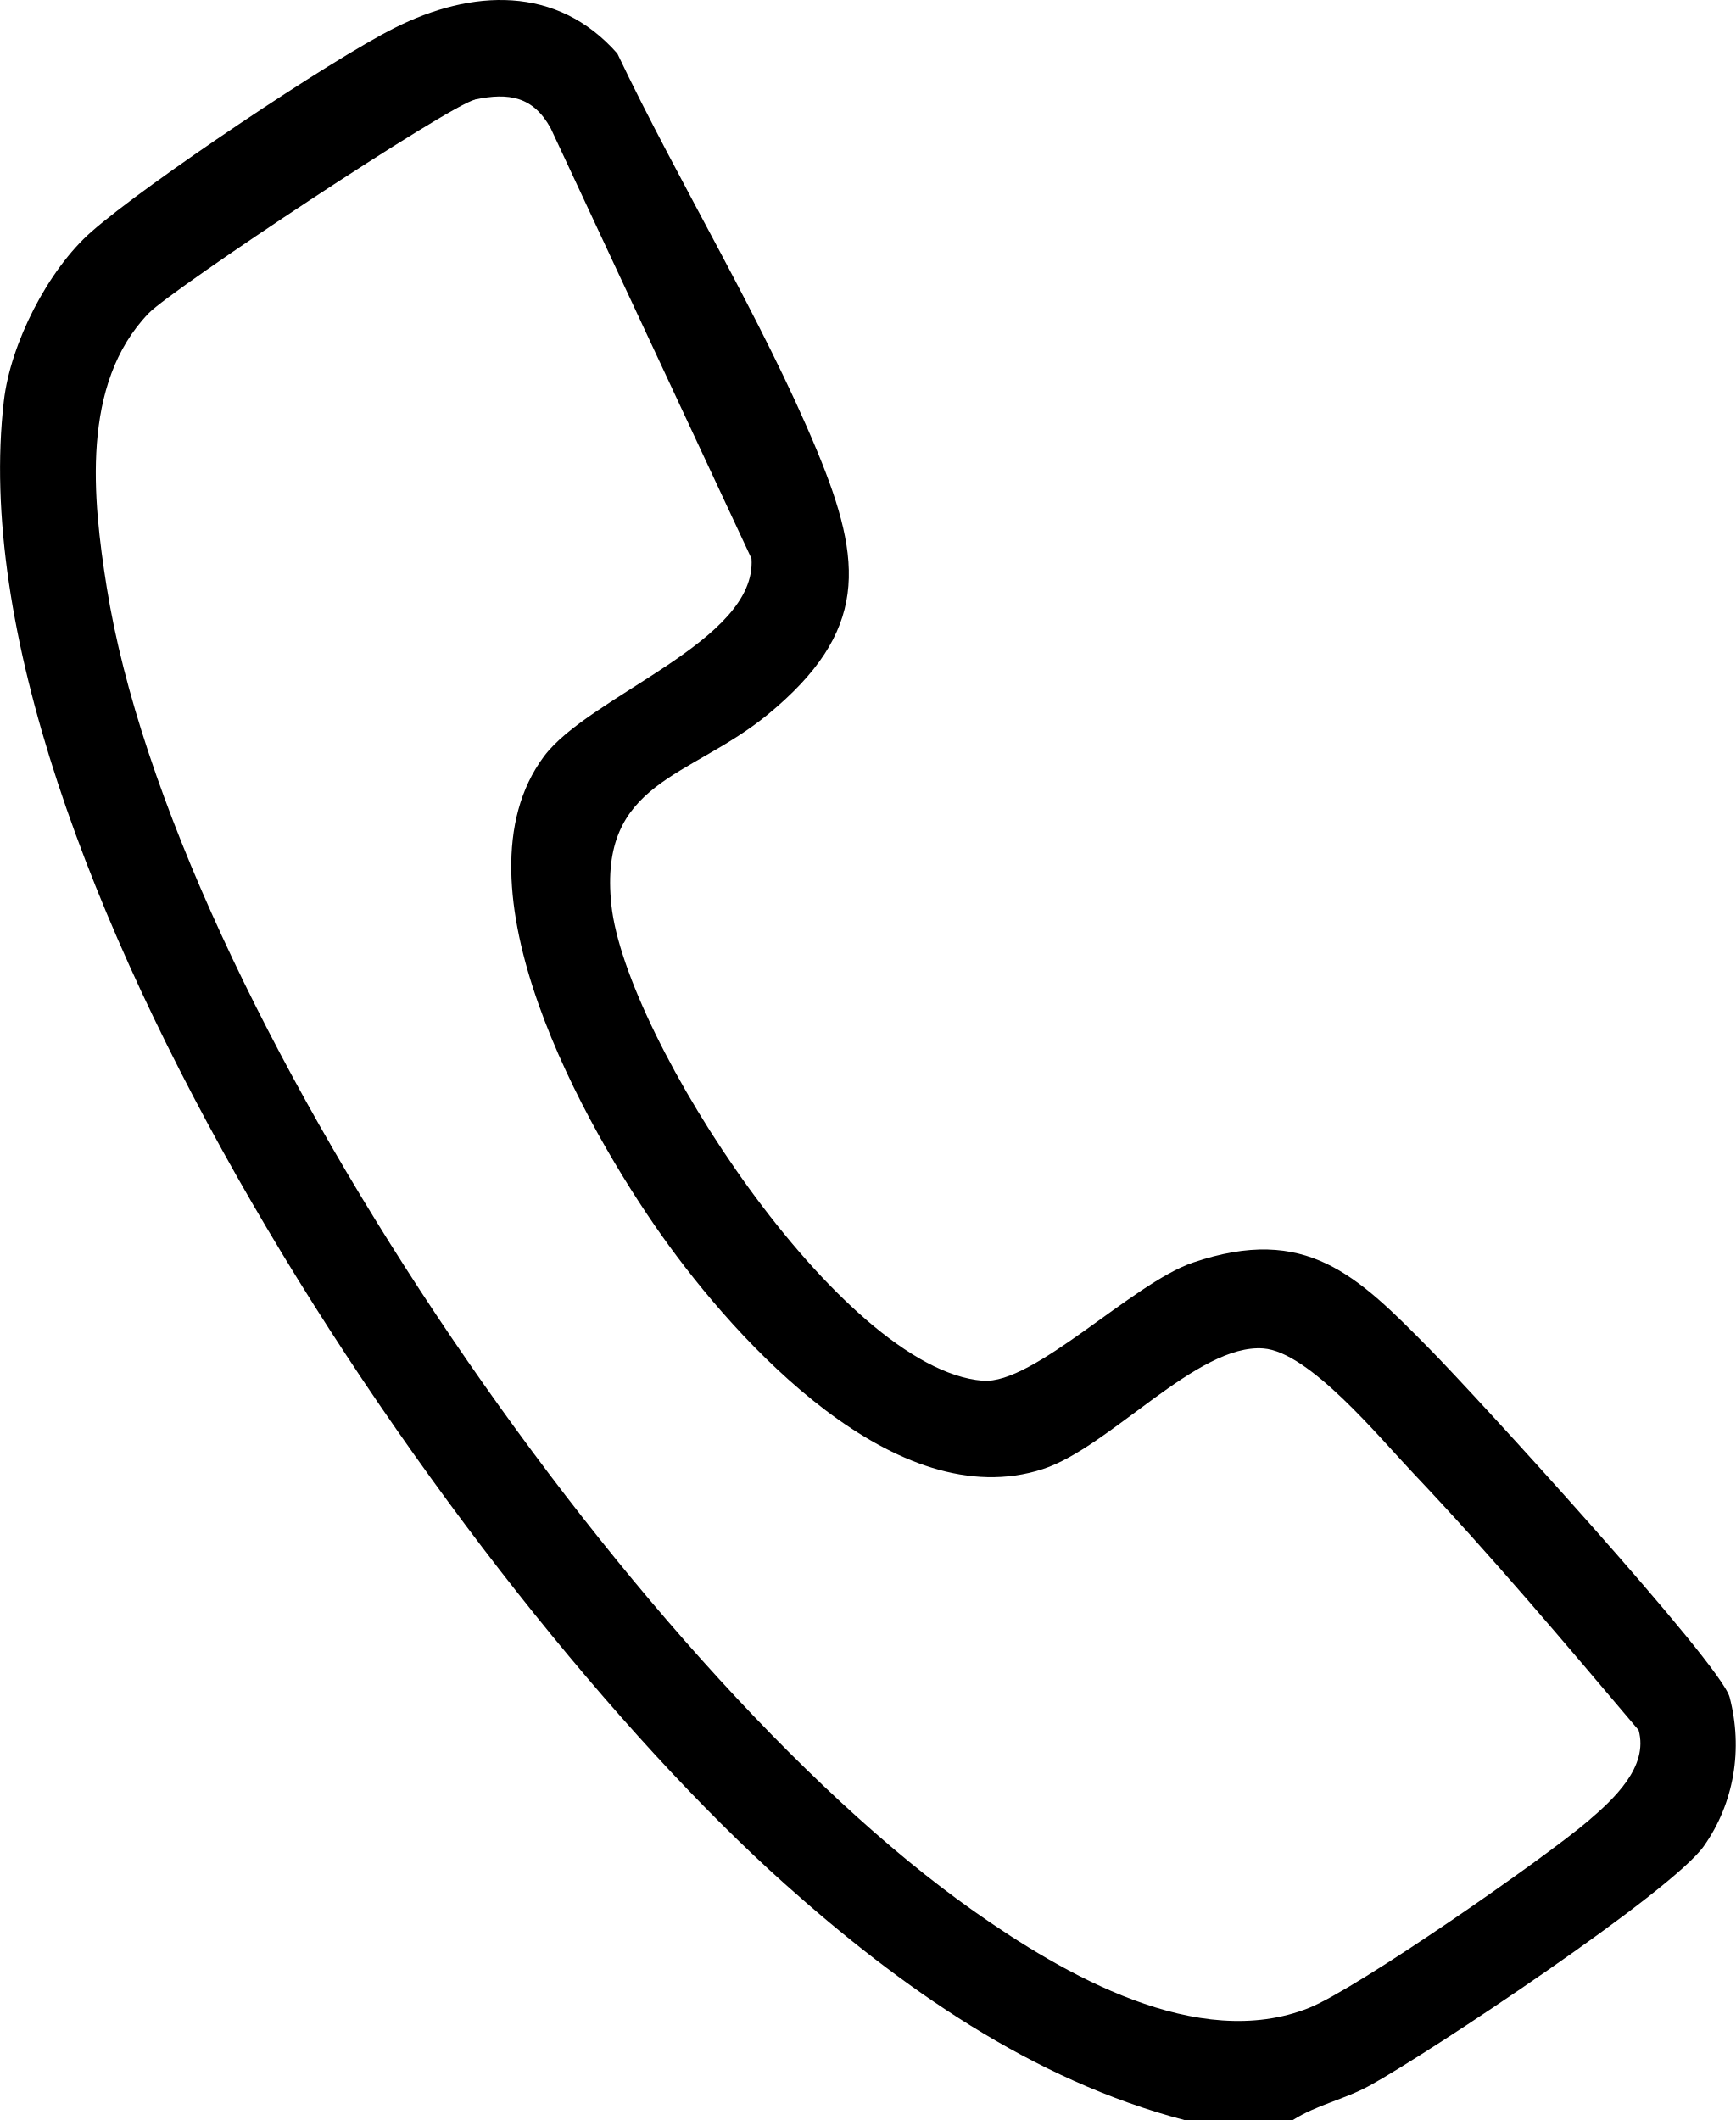
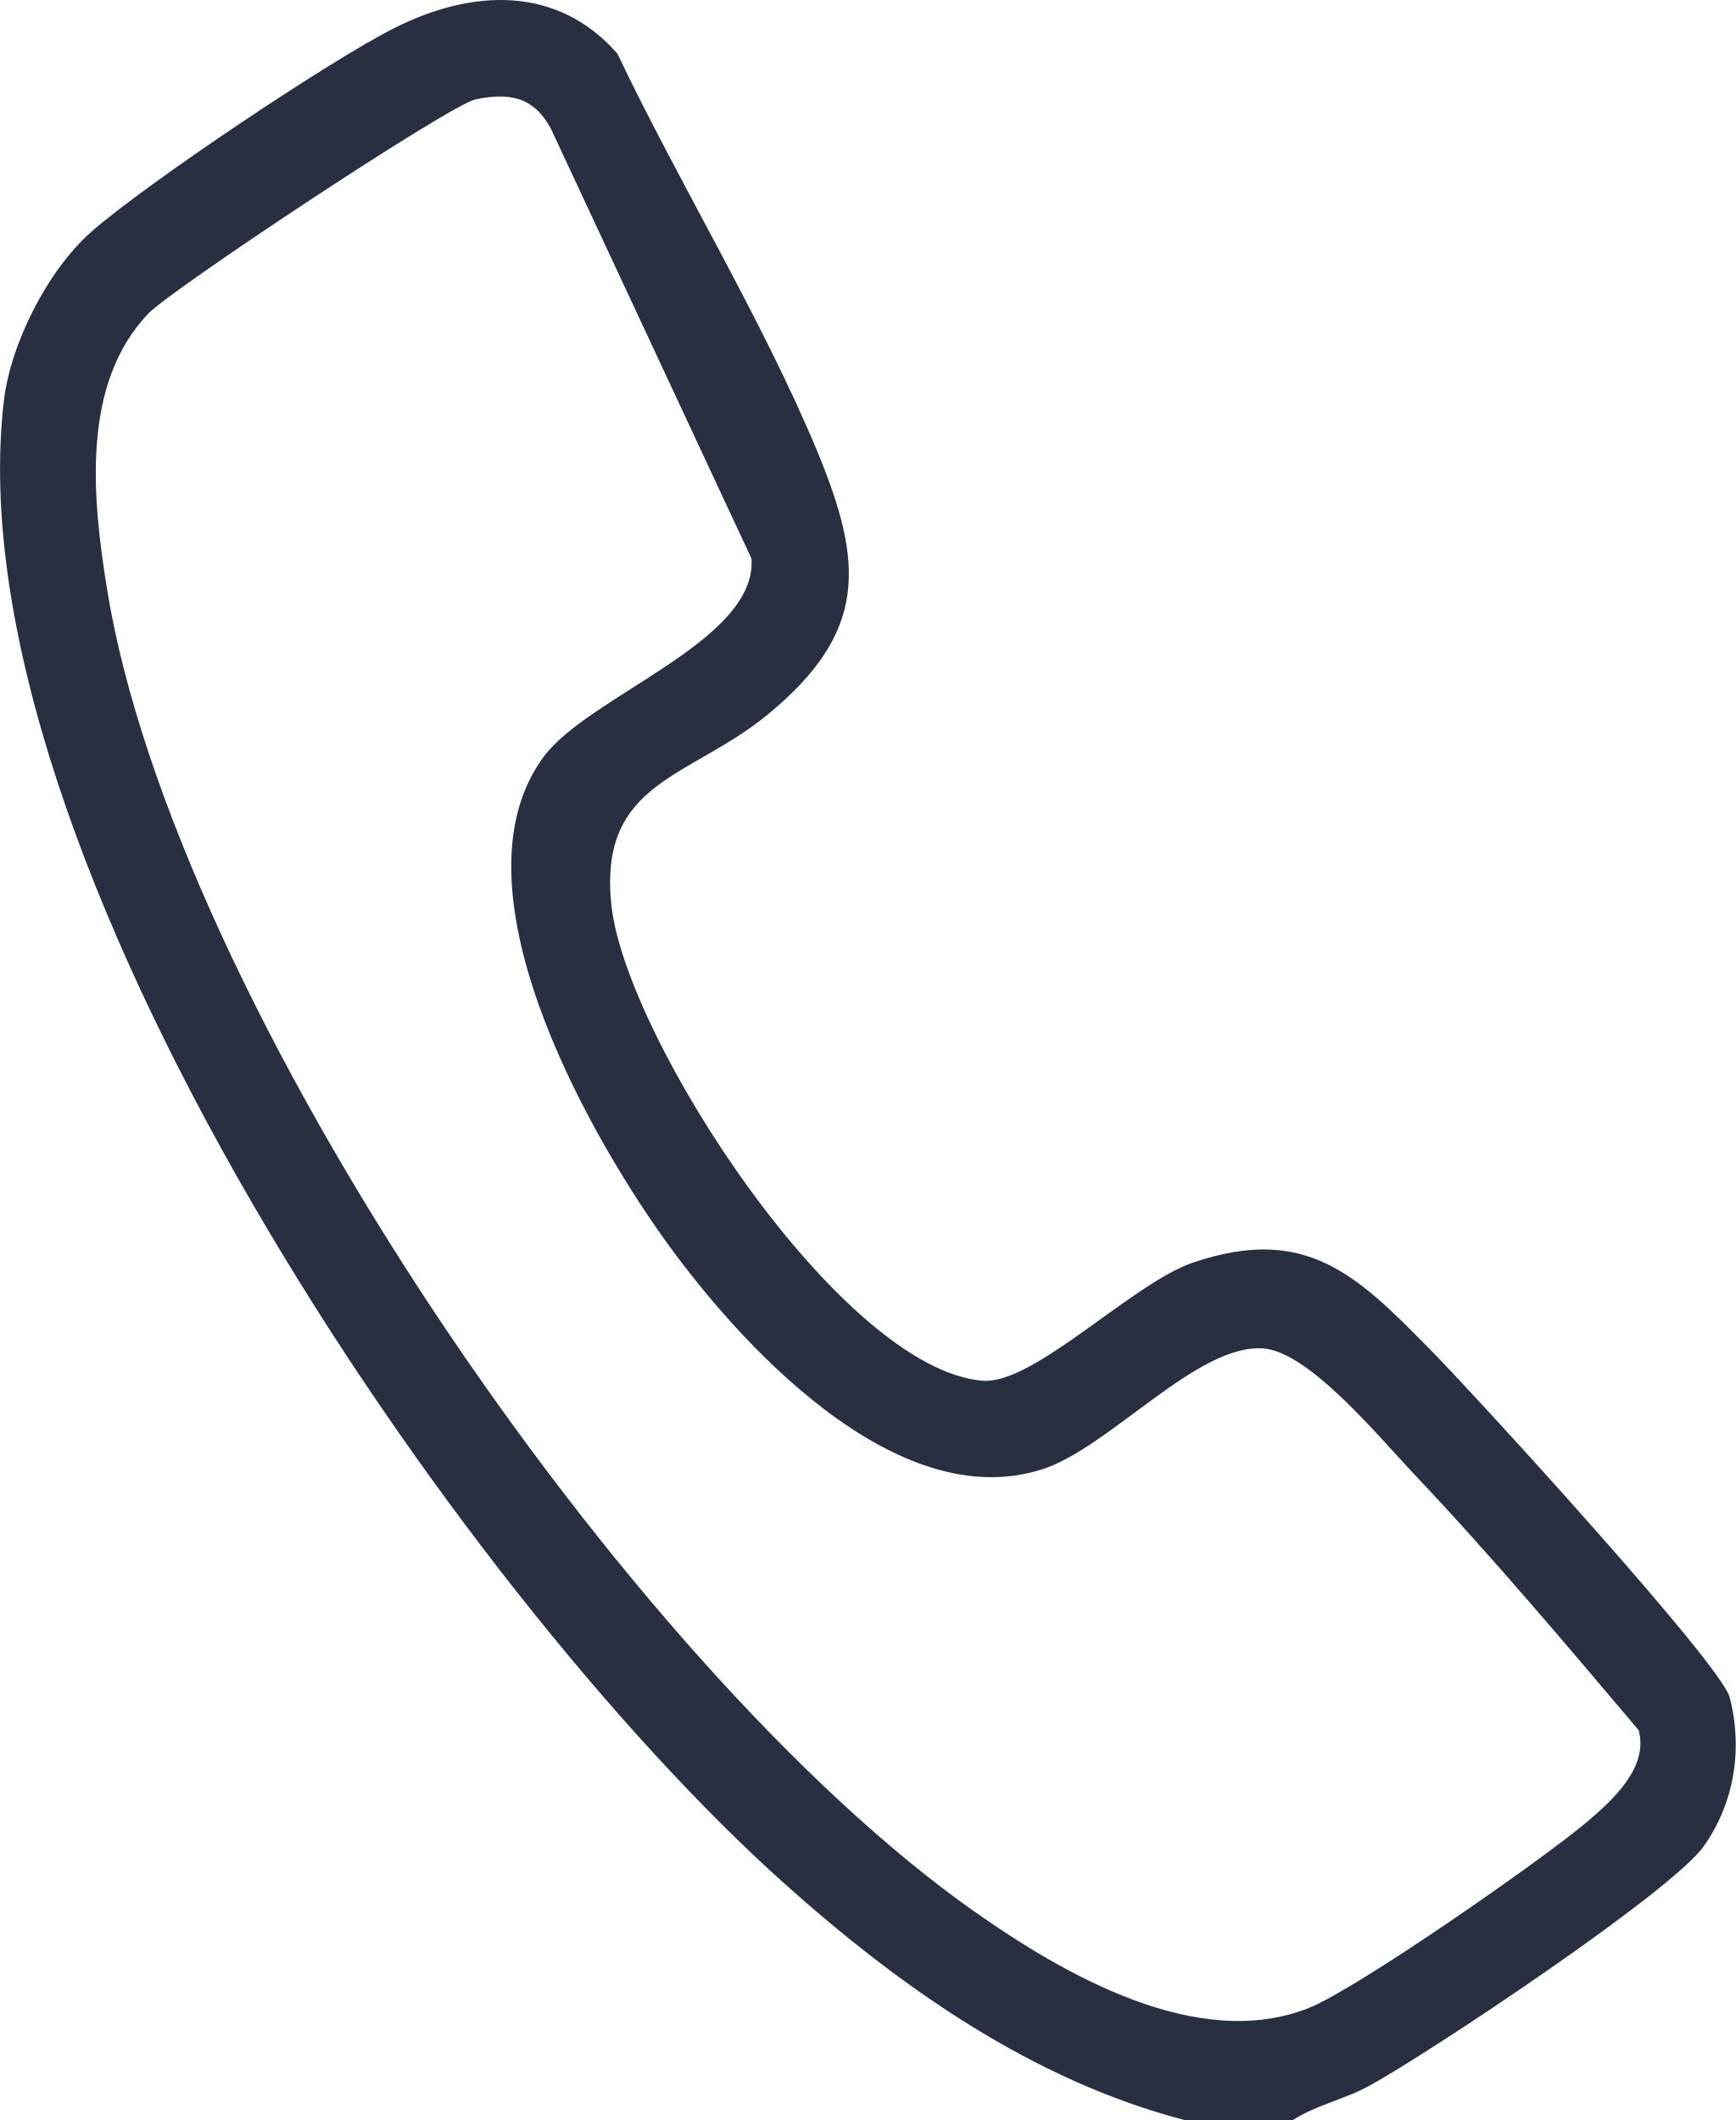
- <svg xmlns="http://www.w3.org/2000/svg" id="Layer_1" data-name="Layer 1" viewBox="0 0 104.31 127.41">
-   <path d="M77.67,127.41h-6.5c-9.15-2.4-17.05-7.97-24.01-14.19C27.45,95.6-2.92,51.29.23,24.11c.4-3.47,2.65-7.89,5.27-10.19,3.27-2.87,14.32-10.29,18.21-12.24,4.63-2.33,9.75-2.6,13.39,1.54,3.71,7.8,8.73,16,12.01,23.9,2.78,6.71,3.07,10.85-2.97,15.82-4.68,3.85-10.19,3.99-9.4,11.45.84,7.97,13.78,27.9,22.31,28.59,3.07.25,8.99-5.86,12.64-7.1,6.81-2.31,9.87.77,14.24,5.21,2.59,2.62,17.48,18.89,18.01,20.91.81,3.1.28,6.36-1.55,8.95-1.93,2.74-16.46,12.4-20.06,14.38-1.59.87-3.19,1.16-4.65,2.09ZM28.54,5.99c-1.52.32-18.18,11.36-19.61,12.84-4.09,4.25-3.36,11.16-2.52,16.44,3.99,25.05,31.38,64.98,52.1,79.58,5.39,3.8,13.47,8.5,20.16,5.82,2.9-1.16,14.09-8.95,16.74-11.21,1.54-1.31,3.68-3.27,3.06-5.48-4.4-5.2-8.86-10.5-13.54-15.44-2.06-2.17-6.25-7.29-9.01-7.5-3.96-.3-9.21,5.93-13.25,7.25-8.81,2.87-18.34-7.59-22.9-14.03s-12.83-21.05-7.09-28.79c2.73-3.68,12.82-6.93,12.48-11.9l-12.07-25.87c-1.05-1.9-2.5-2.15-4.55-1.72Z" />
+ <svg xmlns="http://www.w3.org/2000/svg" id="Layer_1" version="1.1" viewBox="0 0 104.31 127.41">
+   <defs>
+     <style>
+       .st0 {
+         fill: #272f40;
+       }
+     </style>
+   </defs>
+   <path class="st0" d="M77.67,127.41h-6.5c-9.15-2.4-17.05-7.97-24.01-14.19C27.45,95.6-2.92,51.29.23,24.11c.4-3.47,2.65-7.89,5.27-10.19,3.27-2.87,14.32-10.29,18.21-12.24,4.63-2.33,9.75-2.6,13.39,1.54,3.71,7.8,8.73,16,12.01,23.9,2.78,6.71,3.07,10.85-2.97,15.82-4.68,3.85-10.19,3.99-9.4,11.45.84,7.97,13.78,27.9,22.31,28.59,3.07.25,8.99-5.86,12.64-7.1,6.81-2.31,9.87.77,14.24,5.21,2.59,2.62,17.48,18.89,18.01,20.91.81,3.1.28,6.36-1.55,8.95-1.93,2.74-16.46,12.4-20.06,14.38-1.59.87-3.19,1.16-4.65,2.09h0ZM28.54,5.99c-1.52.32-18.18,11.36-19.61,12.84-4.09,4.25-3.36,11.16-2.52,16.44,3.99,25.05,31.38,64.98,52.1,79.58,5.39,3.8,13.47,8.5,20.16,5.82,2.9-1.16,14.09-8.95,16.74-11.21,1.54-1.31,3.68-3.27,3.06-5.48-4.4-5.2-8.86-10.5-13.54-15.44-2.06-2.17-6.25-7.29-9.01-7.5-3.96-.3-9.21,5.93-13.25,7.25-8.81,2.87-18.34-7.59-22.9-14.03s-12.83-21.05-7.09-28.79c2.73-3.68,12.82-6.93,12.48-11.9l-12.07-25.87c-1.05-1.9-2.5-2.15-4.55-1.72h0Z" />
</svg>
